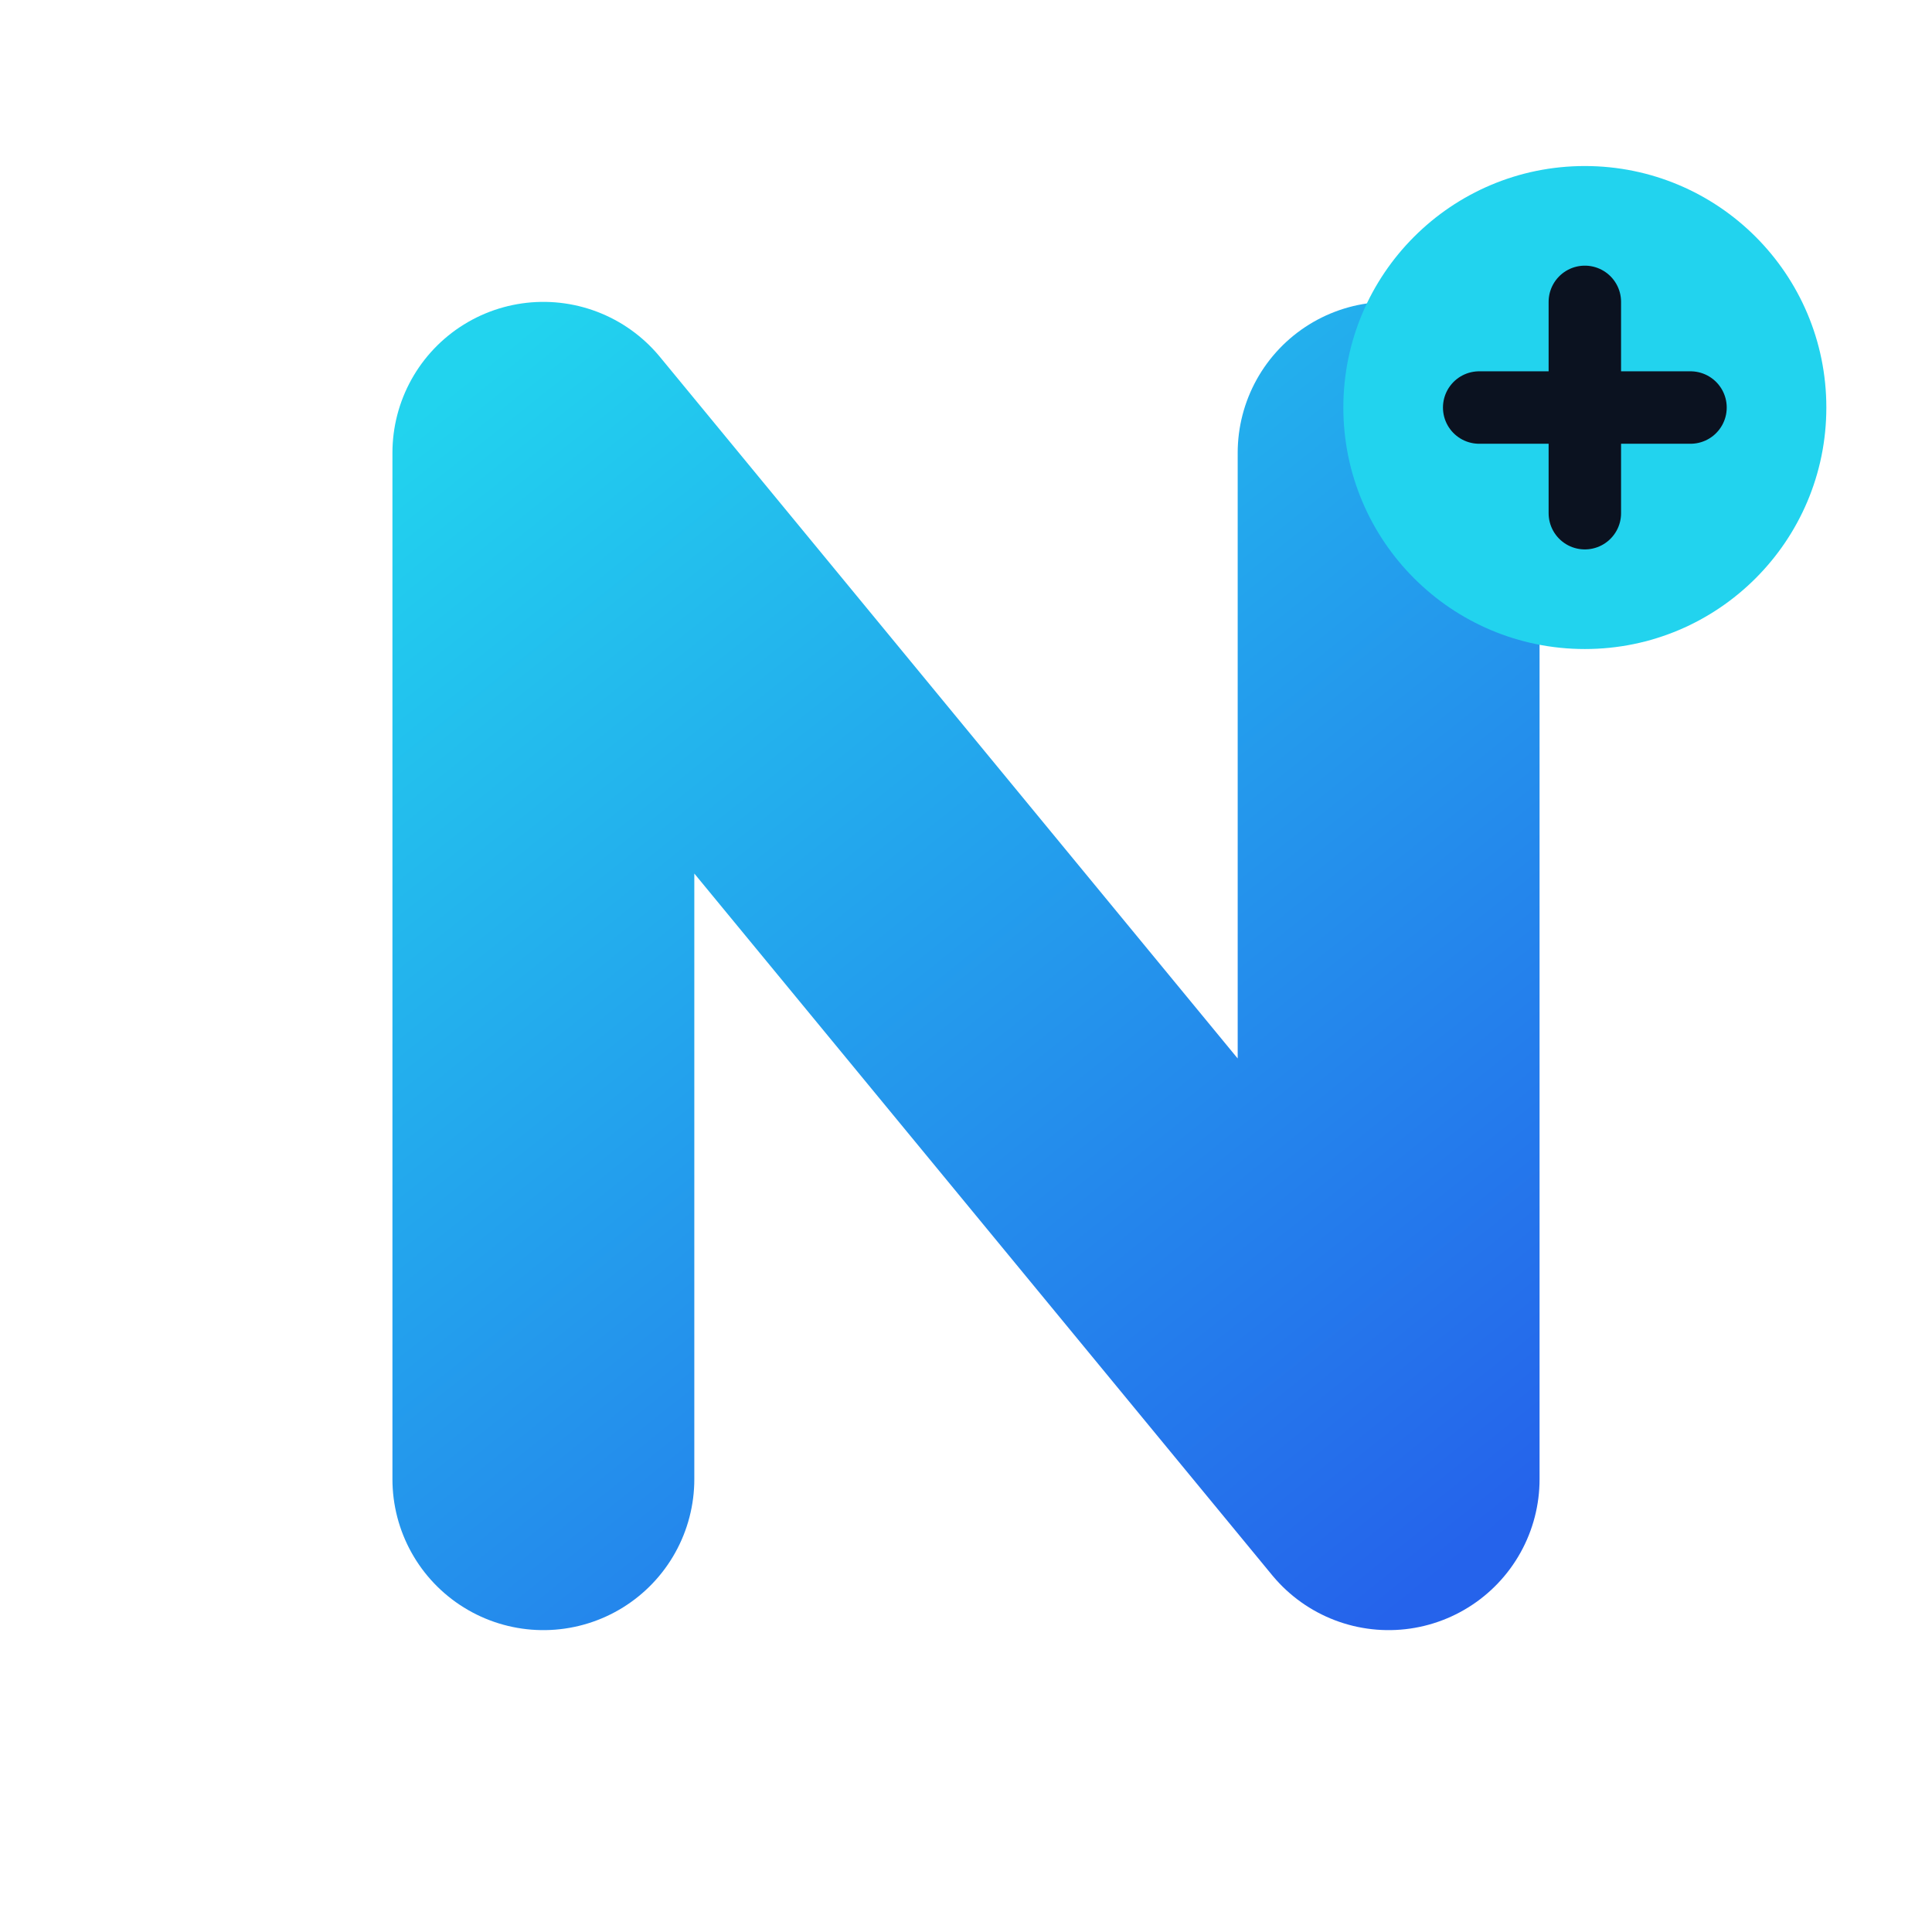
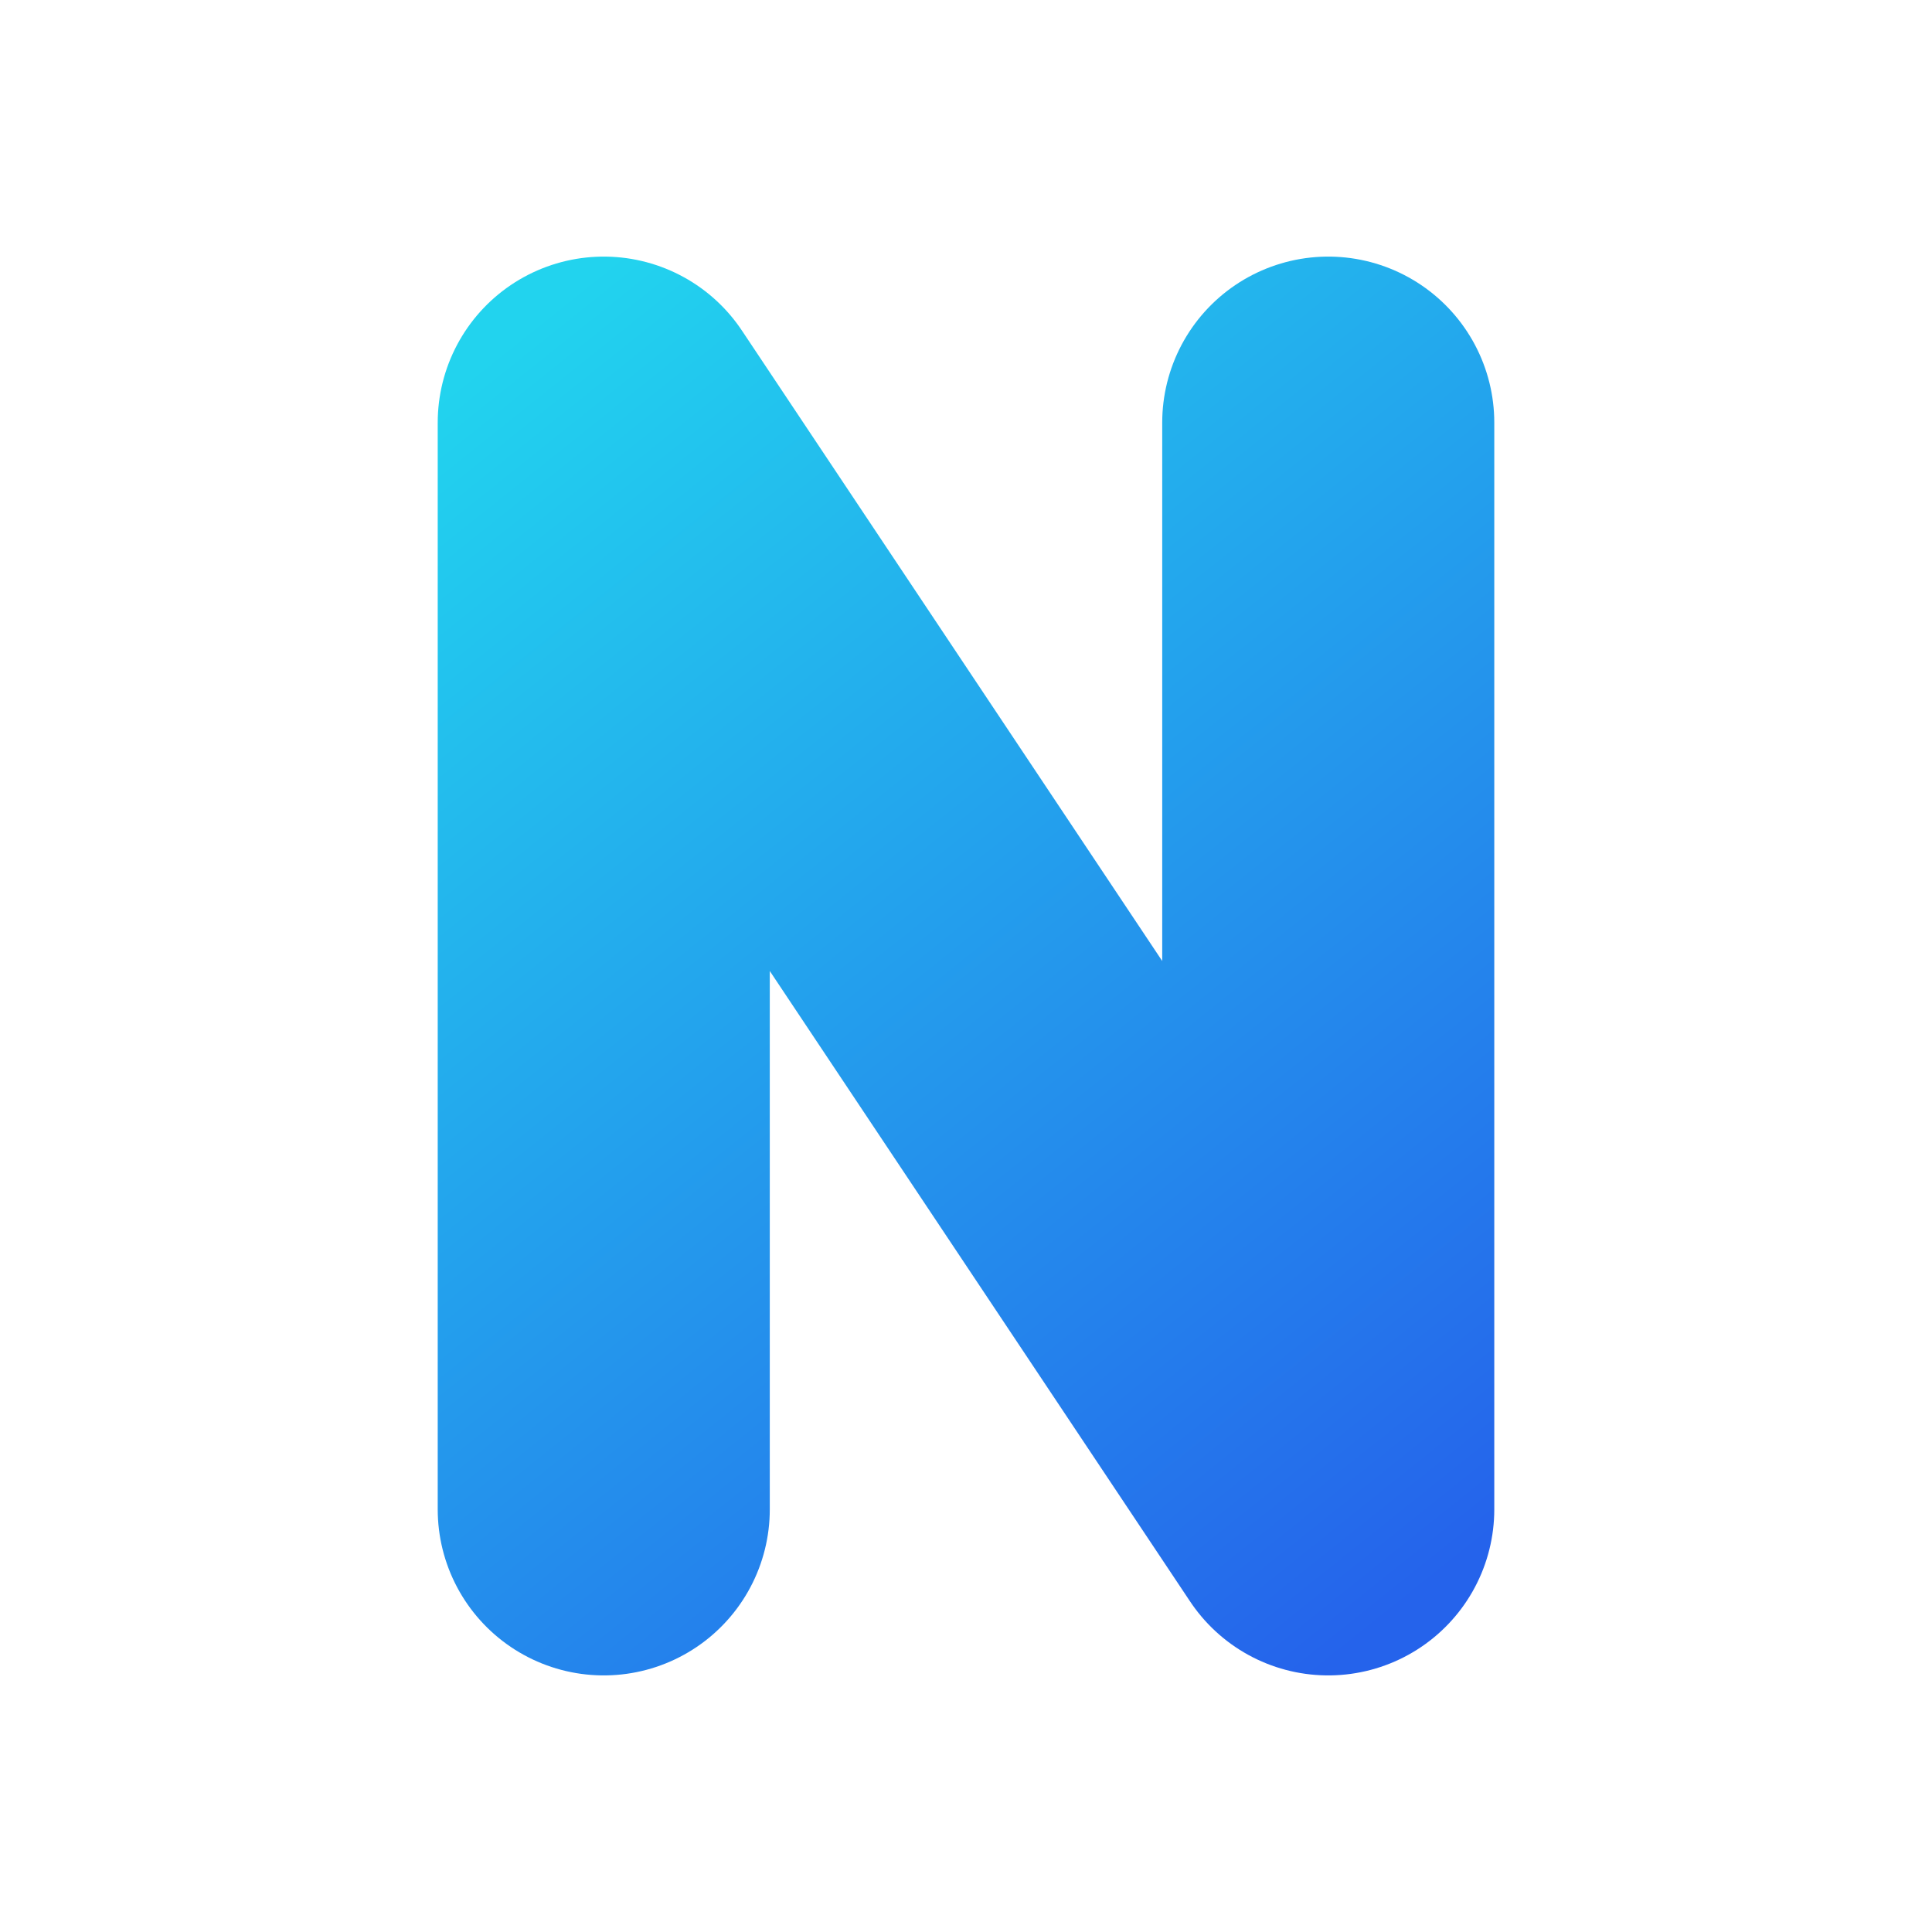
<svg xmlns="http://www.w3.org/2000/svg" viewBox="0 0 64 64" fill="none">
  <defs>
    <linearGradient id="nt" x1="16" y1="12" x2="48" y2="52" gradientUnits="userSpaceOnUse">
      <stop stop-color="#22D3EE" />
      <stop offset="1" stop-color="#2563EB" />
    </linearGradient>
  </defs>
-   <path d="M18 15v34M18 15l28 34M46 15v34" stroke="url(#nt)" stroke-width="10" stroke-linecap="round" />
-   <circle cx="52.5" cy="13.5" r="8" fill="#22D3EE" />
-   <path d="M52.5 10v7M49 13.5h7" stroke="#0B1220" stroke-width="2.4" stroke-linecap="round" />
+   <path d="M20 14v36M20 14l24 36M44 14v36" stroke="url(#nt)" stroke-width="11" stroke-linecap="round" />
</svg>
